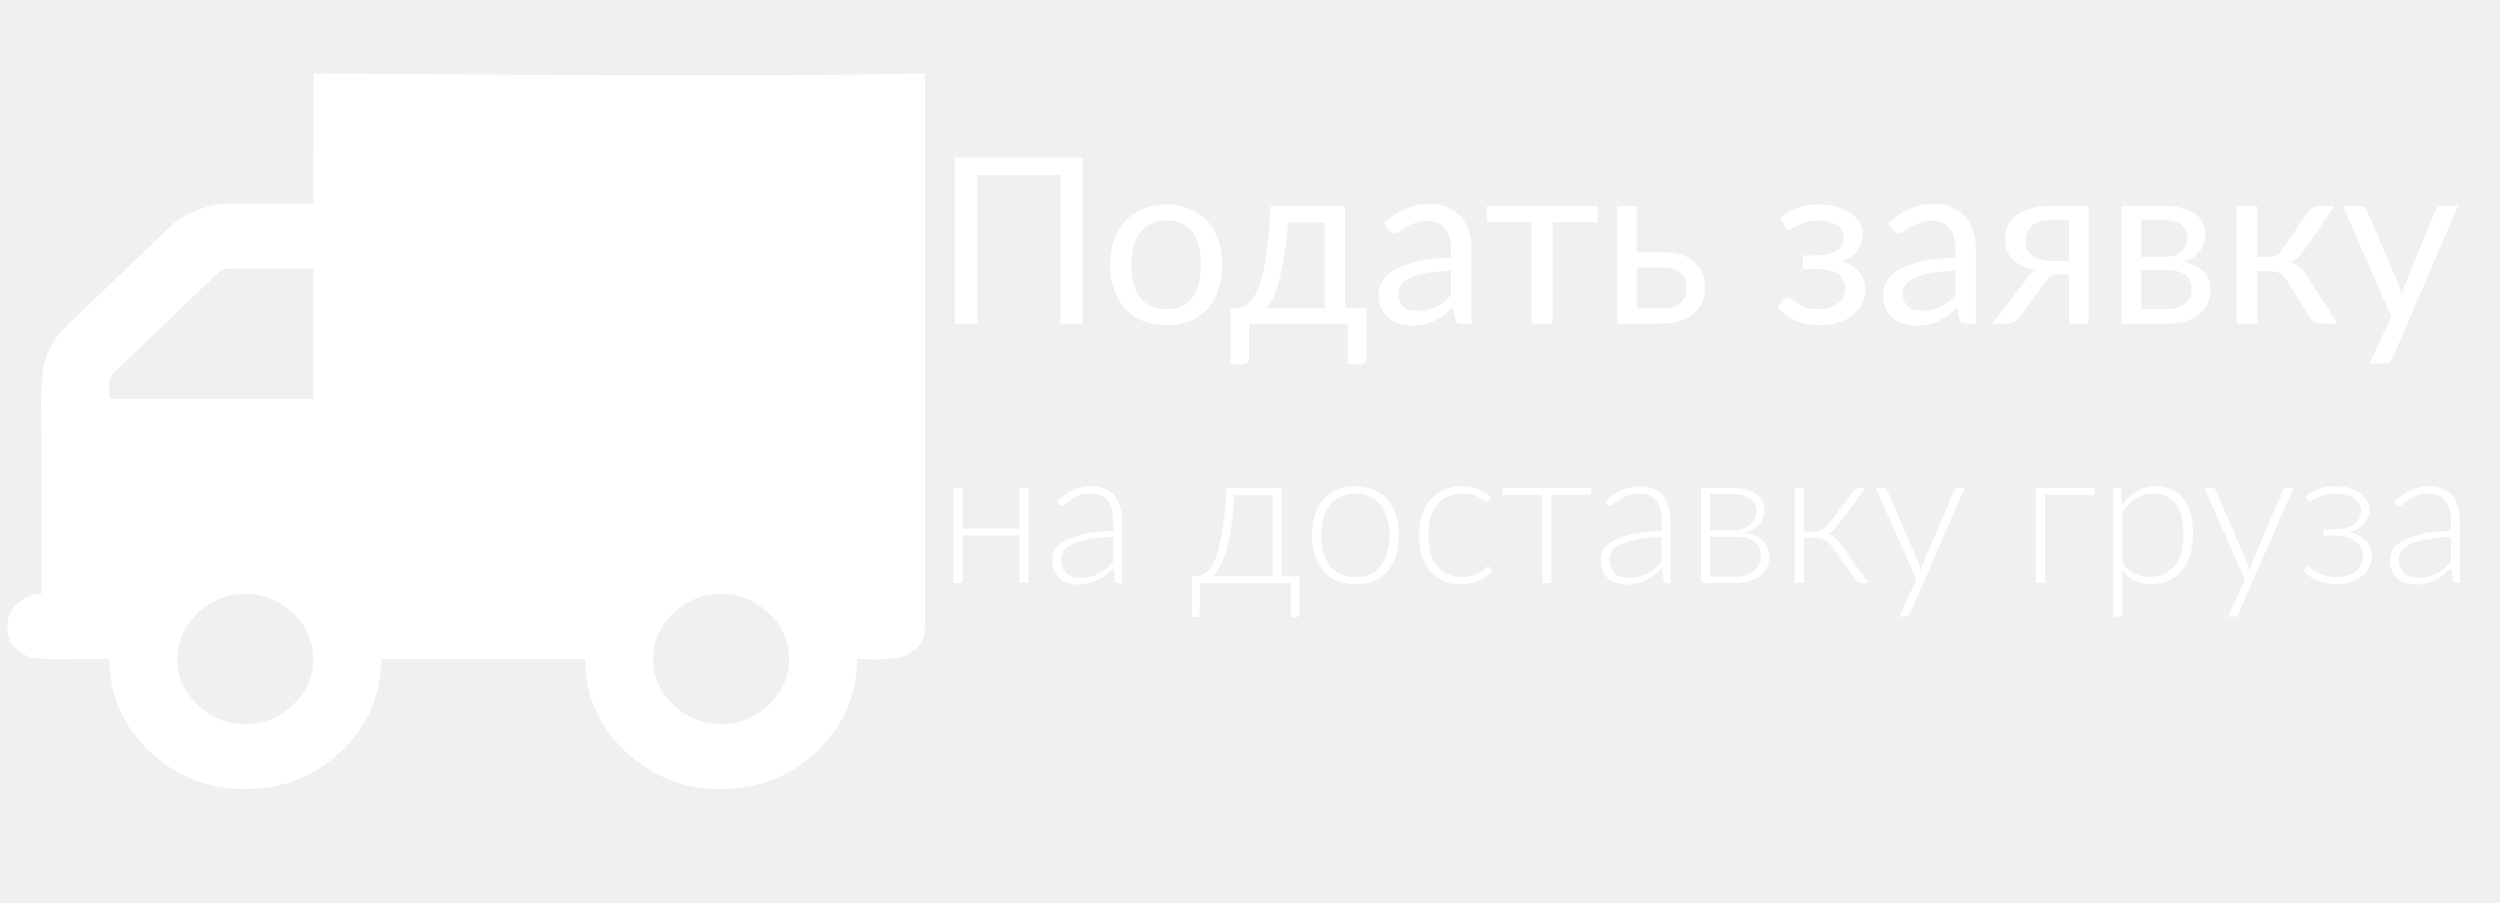
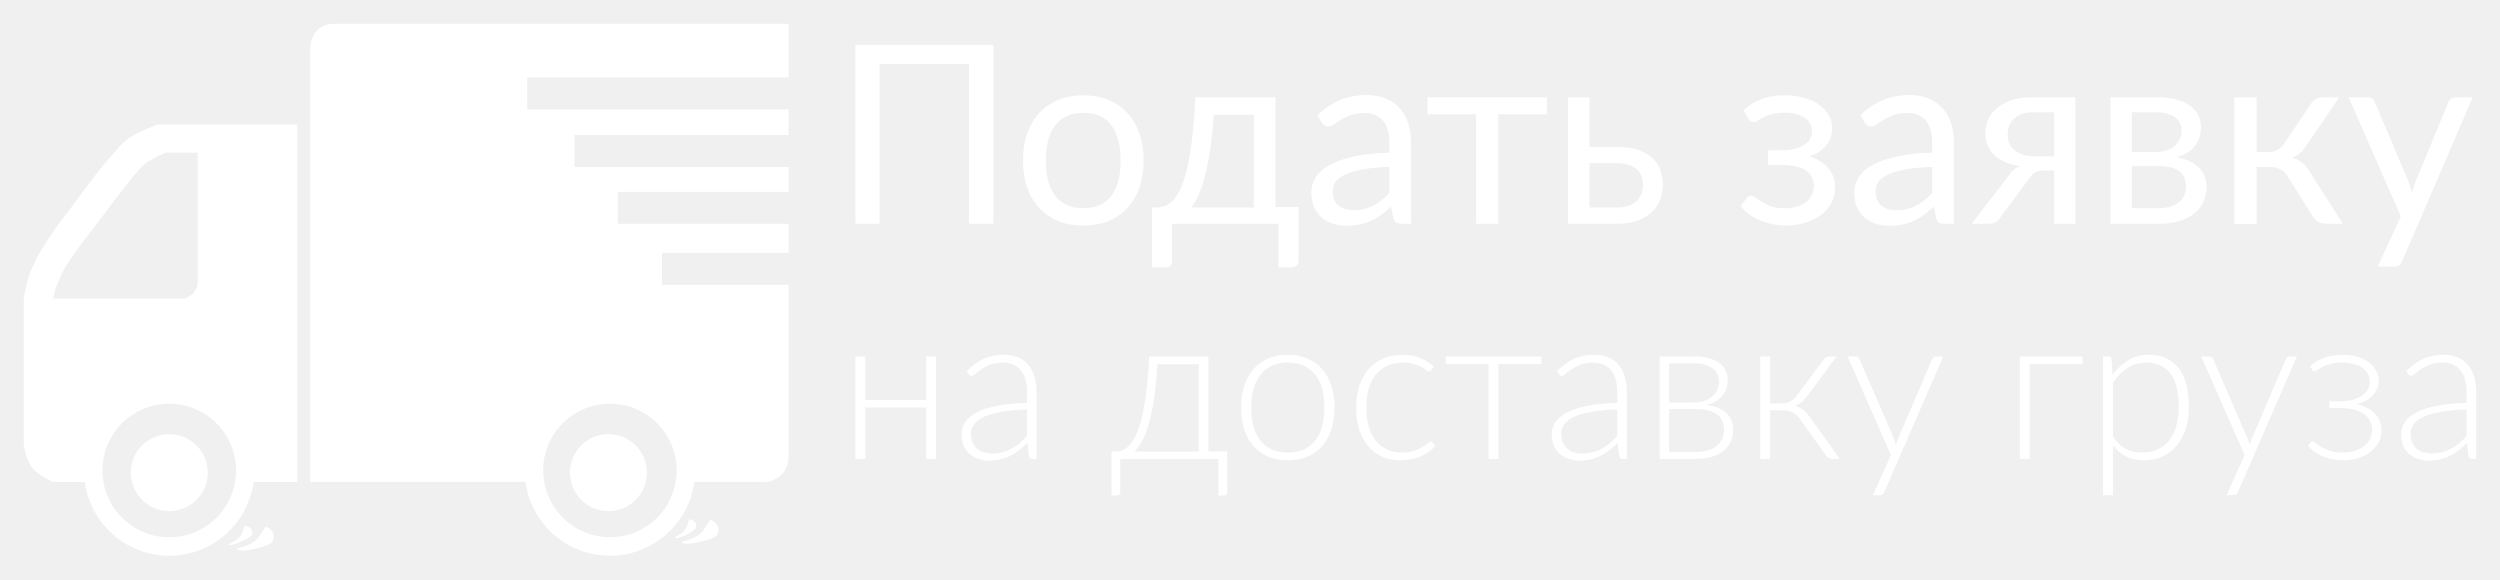
- <svg xmlns="http://www.w3.org/2000/svg" height="35.114" viewBox="0 0 97.32 35.114" width="97.32" version="1.1" id="svg4">
+ <svg xmlns="http://www.w3.org/2000/svg" height="24.345" viewBox="0 0 105.011 24.345" width="105.011" version="1.1" id="svg4">
  <defs id="defs8" />
-   <path d="m 12.195,25.652 c 0,-0.686 -0.262,-1.279 -0.786,-1.78 -0.524,-0.501 -1.144,-0.752 -1.86,-0.752 -0.717,0 -1.337,0.251 -1.86,0.752 -0.524,0.501 -0.786,1.095 -0.786,1.78 0,0.686 0.262,1.279 0.786,1.78 0.524,0.501 1.144,0.752 1.86,0.752 0.717,0 1.337,-0.251 1.86,-0.752 0.524,-0.501 0.786,-1.095 0.786,-1.78 z M 4.257,15.523 H 12.195 V 10.459 H 8.929 c -0.179,0 -0.331,0.059 -0.455,0.178 l -4.031,3.858 c -0.124,0.119 -0.186,0.264 -0.186,0.435 z M 30.716,25.652 c 0,-0.686 -0.262,-1.279 -0.786,-1.78 -0.524,-0.501 -1.144,-0.752 -1.86,-0.752 -0.717,0 -1.337,0.251 -1.86,0.752 -0.524,0.501 -0.786,1.095 -0.786,1.78 0,0.686 0.262,1.279 0.786,1.78 0.524,0.501 1.144,0.752 1.86,0.752 0.717,0 1.337,-0.251 1.86,-0.752 0.524,-0.501 0.786,-1.095 0.786,-1.78 z M 36.008,4.129 V 24.386 c 0,0.198 -0.028,0.373 -0.083,0.524 -0.055,0.152 -0.148,0.274 -0.279,0.366 -0.131,0.092 -0.245,0.168 -0.341,0.228 -0.096,0.059 -0.258,0.099 -0.486,0.119 -0.227,0.02 -0.382,0.033 -0.465,0.04 -0.083,0.007 -0.258,0.007 -0.527,0 -0.269,-0.007 -0.424,-0.01 -0.465,-0.01 0,1.398 -0.517,2.592 -1.55,3.581 -1.034,0.989 -2.281,1.484 -3.742,1.484 -1.461,0 -2.708,-0.495 -3.742,-1.484 -1.034,-0.989 -1.55,-2.183 -1.55,-3.581 h -7.938 c 0,1.398 -0.517,2.592 -1.55,3.581 -1.034,0.989 -2.281,1.484 -3.742,1.484 -1.461,0 -2.708,-0.495 -3.742,-1.484 C 4.774,28.244 4.257,27.05 4.257,25.652 H 2.934 c -0.041,0 -0.196,0.003 -0.465,0.01 -0.269,0.007 -0.444,0.007 -0.527,0 -0.083,-0.007 -0.238,-0.02 -0.465,-0.04 C 1.249,25.603 1.087,25.563 0.991,25.504 0.895,25.445 0.781,25.369 0.65,25.276 0.519,25.184 0.426,25.062 0.371,24.91 c -0.055,-0.152 -0.083,-0.326 -0.083,-0.524 0,-0.343 0.131,-0.64 0.393,-0.89 0.262,-0.251 0.572,-0.376 0.93,-0.376 v -6.331 c 0,-0.106 -0.003,-0.336 -0.01,-0.692 -0.007,-0.356 -0.007,-0.607 0,-0.752 0.007,-0.145 0.024,-0.373 0.052,-0.683 0.028,-0.31 0.072,-0.554 0.134,-0.732 0.062,-0.178 0.158,-0.379 0.289,-0.603 0.131,-0.224 0.286,-0.422 0.465,-0.593 L 6.634,8.817 c 0.262,-0.251 0.61,-0.462 1.044,-0.633 0.434,-0.171 0.837,-0.257 1.209,-0.257 h 3.307 l 0.012,-5.069 c 0,0 18.096,0.16 23.802,0 z" id="path2" style="fill:#ffffff;stroke:none;stroke-width:0.02" />
-   <text xml:space="preserve" style="font-style:normal;font-variant:normal;font-weight:normal;font-stretch:normal;font-size:0.849px;line-height:1.25;font-family:'Century Gothic';-inkscape-font-specification:'Century Gothic, Normal';font-variant-ligatures:normal;font-variant-caps:normal;font-variant-numeric:normal;text-align:start;letter-spacing:0px;word-spacing:0px;writing-mode:lr-tb;text-anchor:start;fill:#ffffff;fill-opacity:1;stroke:none;stroke-width:0.029;" x="-17.52" y="32.25" id="text819">
-     <tspan id="tspan817" x="-17.52" y="33.02" style="line-height:63.85;fill:#ffffff;stroke-width:0.029;" />
+   <text xml:space="preserve" style="font-style:normal;font-variant:normal;font-weight:normal;font-stretch:normal;font-size:0.161px;line-height:1.25;font-family:'Century Gothic';-inkscape-font-specification:'Century Gothic, Normal';font-variant-ligatures:normal;font-variant-caps:normal;font-variant-numeric:normal;text-align:start;letter-spacing:0px;word-spacing:0px;writing-mode:lr-tb;text-anchor:start;fill:#ffffff;fill-opacity:1;stroke:none;stroke-width:0.005" x="16.13" y="-5.376" id="text819">
+     <tspan id="tspan817" x="16.13" y="-5.234" style="line-height:63.85;fill:#ffffff;stroke-width:0.005" />
  </text>
-   <text xml:space="preserve" style="font-style:normal;font-variant:normal;font-weight:normal;font-stretch:normal;font-size:29.333px;line-height:1.25;font-family:Lato;-inkscape-font-specification:Lato;font-variant-ligatures:normal;font-variant-caps:normal;font-variant-numeric:normal;text-align:start;letter-spacing:0px;word-spacing:0px;writing-mode:lr-tb;text-anchor:start;fill:#ffffff;fill-opacity:1;stroke:none;" x="33.458" y="20.4" id="text818">
-     <tspan id="tspan816" x="33.458" y="47.68" />
+   <text xml:space="preserve" style="font-style:normal;font-variant:normal;font-weight:normal;font-stretch:normal;font-size:5.568px;line-height:1.25;font-family:Lato;-inkscape-font-specification:Lato;font-variant-ligatures:normal;font-variant-caps:normal;font-variant-numeric:normal;text-align:start;letter-spacing:0px;word-spacing:0px;writing-mode:lr-tb;text-anchor:start;fill:#ffffff;fill-opacity:1;stroke:none;stroke-width:0.19" x="25.807" y="-7.626" id="text818">
+     <tspan id="tspan816" x="25.807" y="-2.447" style="fill:#ffffff;stroke-width:0.19" />
  </text>
-   <text xml:space="preserve" style="font-style:normal;font-variant:normal;font-weight:normal;font-stretch:normal;font-size:7.455px;line-height:1.25;font-family:Lato;-inkscape-font-specification:Lato;font-variant-ligatures:normal;font-variant-caps:normal;font-variant-numeric:normal;text-align:start;letter-spacing:0px;word-spacing:0px;writing-mode:lr-tb;text-anchor:start;fill:#ffffff;fill-opacity:1;stroke:none;stroke-width:0.254;" x="36.506" y="22.696" id="text960-67">
-     <tspan x="36.506" y="22.696" style="font-style:normal;font-variant:normal;font-weight:300;font-stretch:normal;font-family:Lato;-inkscape-font-specification:'Lato Light';fill:#ffffff;stroke-width:0.254;" id="tspan996">на доставку груза</tspan>
+   <text xml:space="preserve" style="font-style:normal;font-weight:normal;font-size:40px;line-height:1.25;font-family:sans-serif;letter-spacing:0px;word-spacing:0px;fill:#ffffff;fill-opacity:1;stroke:none" x="-424.454" y="200.583" id="text128">
+     <tspan id="tspan126" x="-424.454" y="235.973" style="font-style:normal;font-variant:normal;font-weight:300;font-stretch:normal;font-size:32px;font-family:lato;-inkscape-font-specification:'lato Light';fill:#ffffff" />
  </text>
-   <text xml:space="preserve" style="font-style:normal;font-variant:normal;font-weight:normal;font-stretch:normal;font-size:9.031px;line-height:1.25;font-family:Lato;-inkscape-font-specification:Lato;font-variant-ligatures:normal;font-variant-caps:normal;font-variant-numeric:normal;text-align:start;letter-spacing:0px;word-spacing:0px;writing-mode:lr-tb;text-anchor:start;fill:#ffffff;fill-opacity:1;stroke:none;stroke-width:0.308;" x="36.339" y="12.596" id="text960-67-7">
-     <tspan x="36.339" y="12.596" style="font-style:normal;font-variant:normal;font-weight:normal;font-stretch:normal;font-family:Lato;-inkscape-font-specification:Lato;fill:#ffffff;stroke-width:0.308;" id="tspan996-0">Подать заявку</tspan>
-   </text>
+   <g aria-label="ОФОРМИТЬ" style="font-style:normal;font-weight:normal;font-size:43.408px;line-height:1.25;font-family:sans-serif;letter-spacing:0px;word-spacing:0px;fill:#ffffff;fill-opacity:1;stroke:none;stroke-width:1.085" id="text106" transform="matrix(0.06125878,0,0,0.06125878,52.74108,-1.147701)">
+     <g aria-label="Подать заявку" style="font-style:normal;font-weight:normal;font-size:171.229px;line-height:1.25;font-family:sans-serif;letter-spacing:0px;word-spacing:0px;fill:#ffffff;fill-opacity:1;stroke:none;stroke-width:4.645" id="text49">
+       <path d="M -179.816,172.18 H -196.511 V 62.593 h -61.3 V 172.18 H -274.42 V 49.494 h 94.604 z" style="font-style:normal;font-variant:normal;font-weight:normal;font-stretch:normal;font-family:Lato;-inkscape-font-specification:Lato;fill:#ffffff;stroke-width:4.645" id="path4762" />
+       <path d="m -118.053,84.082 q 9.503,0 17.123,3.168 7.62,3.168 13.013,8.99 5.394,5.822 8.219,14.126 2.911,8.219 2.911,18.407 0,10.274 -2.911,18.493 -2.825,8.219 -8.219,14.041 -5.394,5.822 -13.013,8.99 -7.62,3.082 -17.123,3.082 -9.589,0 -17.294,-3.082 -7.62,-3.168 -13.013,-8.99 -5.394,-5.822 -8.305,-14.041 -2.825,-8.219 -2.825,-18.493 0,-10.188 2.825,-18.407 2.911,-8.305 8.305,-14.126 5.394,-5.822 13.013,-8.99 7.705,-3.168 17.294,-3.168 z m 0,77.396 q 12.842,0 19.178,-8.561 6.335,-8.647 6.335,-24.058 0,-15.496 -6.335,-24.143 -6.335,-8.647 -19.178,-8.647 -6.507,0 -11.387,2.226 -4.794,2.226 -8.048,6.421 -3.168,4.195 -4.794,10.359 -1.541,6.079 -1.541,13.784 0,15.411 6.335,24.058 6.421,8.561 19.435,8.561 z" style="font-style:normal;font-variant:normal;font-weight:normal;font-stretch:normal;font-family:Lato;-inkscape-font-specification:Lato;fill:#ffffff;stroke-width:4.645" id="path4764" />
+       <path d="M -1.21,161.05 V 97.438 H -28.693 q -0.856,13.356 -2.397,23.63 -1.541,10.274 -3.596,18.065 -1.969,7.705 -4.452,13.099 -2.397,5.394 -5.051,8.818 z M 29.44,160.622 v 36.729 q 0,2.226 -1.284,3.425 -1.199,1.284 -3.168,1.284 H 15.656 v -29.88 h -72.944 v 25.513 q 0,1.627 -1.027,2.997 -0.942,1.37 -3.168,1.37 h -9.589 v -41.009 h 2.825 q 2.997,0 5.907,-1.027 2.997,-1.027 5.736,-3.853 2.74,-2.911 5.137,-8.133 2.483,-5.222 4.452,-13.613 1.969,-8.39 3.425,-20.376 1.455,-12.072 2.312,-28.595 H 13.601 V 160.622 Z" style="font-style:normal;font-variant:normal;font-weight:normal;font-stretch:normal;font-family:Lato;-inkscape-font-specification:Lato;fill:#ffffff;stroke-width:4.645" id="path4766" />
+       <path d="m 91.714,133.139 q -10.531,0.342 -17.979,1.712 -7.363,1.284 -12.072,3.425 -4.623,2.14 -6.764,5.051 -2.055,2.911 -2.055,6.507 0,3.425 1.113,5.907 1.113,2.483 2.997,4.109 1.969,1.541 4.538,2.312 2.654,0.685 5.651,0.685 4.024,0 7.363,-0.771 3.339,-0.856 6.25,-2.397 2.997,-1.541 5.651,-3.681 2.74,-2.14 5.308,-4.88 z m -49.228,-35.444 q 7.192,-6.935 15.496,-10.359 8.305,-3.425 18.407,-3.425 7.277,0 12.928,2.397 5.651,2.397 9.503,6.678 3.853,4.281 5.822,10.359 1.969,6.079 1.969,13.356 v 55.478 h -6.764 q -2.226,0 -3.425,-0.685 -1.199,-0.771 -1.884,-2.911 l -1.712,-8.219 q -3.425,3.168 -6.678,5.651 -3.253,2.397 -6.849,4.109 -3.596,1.627 -7.705,2.483 -4.024,0.942 -8.99,0.942 -5.051,0 -9.503,-1.37 -4.452,-1.455 -7.791,-4.281 -3.253,-2.825 -5.222,-7.106 -1.884,-4.366 -1.884,-10.274 0,-5.137 2.825,-9.846 2.825,-4.794 9.161,-8.476 6.335,-3.681 16.524,-5.993 10.188,-2.397 24.999,-2.74 v -6.764 q 0,-10.103 -4.366,-15.239 -4.366,-5.222 -12.757,-5.222 -5.651,0 -9.503,1.455 -3.767,1.37 -6.592,3.168 -2.74,1.712 -4.794,3.168 -1.969,1.37 -3.938,1.37 -1.541,0 -2.654,-0.771 -1.113,-0.856 -1.884,-2.055 z" style="font-style:normal;font-variant:normal;font-weight:normal;font-stretch:normal;font-family:Lato;-inkscape-font-specification:Lato;fill:#ffffff;stroke-width:4.645" id="path4768" />
+       <path d="m 199.738,97.096 h -33.304 v 75.084 h -15.239 V 97.096 H 117.89 V 85.452 h 81.848 z" style="font-style:normal;font-variant:normal;font-weight:normal;font-stretch:normal;font-family:Lato;-inkscape-font-specification:Lato;fill:#ffffff;stroke-width:4.645" id="path4770" />
+       <path d="m 247.572,161.05 q 4.623,0 7.962,-1.113 3.425,-1.199 5.651,-3.253 2.226,-2.14 3.339,-4.966 1.113,-2.825 1.113,-6.164 0,-3.082 -0.942,-5.736 -0.942,-2.74 -3.168,-4.794 -2.14,-2.055 -5.651,-3.253 -3.51,-1.199 -8.561,-1.199 h -18.407 v 30.479 z m -0.257,-41.609 q 8.99,0 15.068,2.14 6.164,2.14 9.846,5.736 3.767,3.596 5.394,8.305 1.627,4.709 1.627,9.76 0,5.822 -2.055,10.787 -2.055,4.88 -6.079,8.476 -4.024,3.51 -9.931,5.565 -5.907,1.969 -13.613,1.969 H 214.268 V 85.452 h 14.64 v 33.989 z" style="font-style:normal;font-variant:normal;font-weight:normal;font-stretch:normal;font-family:Lato;-inkscape-font-specification:Lato;fill:#ffffff;stroke-width:4.645" id="path4772" />
+       <path d="m 334.535,94.356 q 4.88,-4.623 11.815,-7.448 7.02,-2.825 16.866,-2.825 7.877,0 13.87,1.969 5.993,1.884 10.017,5.051 4.109,3.168 6.164,7.277 2.14,4.024 2.14,8.39 0,2.568 -0.856,5.394 -0.771,2.825 -2.654,5.394 -1.884,2.568 -4.88,4.794 -2.997,2.226 -7.448,3.596 8.305,2.483 13.013,7.962 4.794,5.479 4.794,13.441 0,5.993 -2.74,10.873 -2.74,4.794 -7.363,8.219 -4.623,3.339 -10.787,5.137 -6.079,1.798 -12.757,1.798 -4.195,0 -8.561,-0.771 -4.281,-0.771 -8.39,-2.397 -4.109,-1.712 -7.791,-4.195 -3.596,-2.483 -6.421,-5.993 l 4.281,-5.565 q 1.027,-1.455 2.911,-1.455 1.541,0 3.253,1.37 1.798,1.284 4.366,2.911 2.568,1.627 6.25,2.997 3.767,1.284 9.161,1.284 4.709,0 8.39,-1.113 3.767,-1.199 6.335,-3.253 2.568,-2.055 3.938,-4.88 1.37,-2.825 1.37,-6.164 0,-6.421 -5.394,-10.359 -5.308,-3.938 -16.181,-3.938 h -9.846 v -10.103 h 9.846 q 4.709,0 8.476,-0.942 3.767,-1.027 6.421,-2.74 2.654,-1.712 4.024,-4.109 1.37,-2.483 1.37,-5.308 0,-2.568 -1.199,-4.88 -1.113,-2.312 -3.51,-4.024 -2.312,-1.712 -5.822,-2.74 -3.51,-1.027 -8.219,-1.027 -5.137,0 -8.733,1.027 -3.51,1.027 -5.993,2.226 -2.397,1.199 -3.938,2.226 -1.541,1.027 -2.654,1.027 -1.113,0 -1.884,-0.428 -0.685,-0.428 -1.541,-1.798 z" style="font-style:normal;font-variant:normal;font-weight:normal;font-stretch:normal;font-family:Lato;-inkscape-font-specification:Lato;fill:#ffffff;stroke-width:4.645" id="path4774" />
+       <path d="m 463.937,133.139 q -10.531,0.342 -17.979,1.712 -7.363,1.284 -12.072,3.425 -4.623,2.14 -6.764,5.051 -2.055,2.911 -2.055,6.507 0,3.425 1.113,5.907 1.113,2.483 2.997,4.109 1.969,1.541 4.538,2.312 2.654,0.685 5.651,0.685 4.024,0 7.363,-0.771 3.339,-0.856 6.25,-2.397 2.997,-1.541 5.651,-3.681 2.74,-2.14 5.308,-4.88 z m -49.228,-35.444 q 7.192,-6.935 15.496,-10.359 8.305,-3.425 18.407,-3.425 7.277,0 12.928,2.397 5.651,2.397 9.503,6.678 3.853,4.281 5.822,10.359 1.969,6.079 1.969,13.356 v 55.478 h -6.764 q -2.226,0 -3.425,-0.685 -1.199,-0.771 -1.884,-2.911 l -1.712,-8.219 q -3.425,3.168 -6.678,5.651 -3.253,2.397 -6.849,4.109 -3.596,1.627 -7.705,2.483 -4.024,0.942 -8.99,0.942 -5.051,0 -9.503,-1.37 -4.452,-1.455 -7.791,-4.281 -3.253,-2.825 -5.222,-7.106 -1.884,-4.366 -1.884,-10.274 0,-5.137 2.825,-9.846 2.825,-4.794 9.161,-8.476 6.335,-3.681 16.524,-5.993 10.188,-2.397 24.999,-2.74 v -6.764 q 0,-10.103 -4.366,-15.239 -4.366,-5.222 -12.757,-5.222 -5.651,0 -9.503,1.455 -3.767,1.37 -6.592,3.168 -2.74,1.712 -4.794,3.168 -1.969,1.37 -3.938,1.37 -1.541,0 -2.654,-0.771 -1.113,-0.856 -1.884,-2.055 z" style="font-style:normal;font-variant:normal;font-weight:normal;font-stretch:normal;font-family:Lato;-inkscape-font-specification:Lato;fill:#ffffff;stroke-width:4.645" id="path4776" />
+       <path d="M 547.512,125.948 V 95.726 h -14.554 q -4.88,0 -8.219,1.455 -3.339,1.37 -5.394,3.596 -1.969,2.14 -2.825,4.88 -0.856,2.654 -0.856,5.308 0,7.02 5.137,11.044 5.137,3.938 14.041,3.938 z m 14.554,-40.496 v 86.728 h -14.554 v -36.557 h -6.678 q -2.397,0 -4.024,0.428 -1.541,0.342 -2.74,1.027 -1.113,0.685 -1.969,1.798 -0.856,1.027 -1.798,2.397 l -19.006,25.599 q -1.455,2.74 -3.596,4.024 -2.055,1.284 -6.079,1.284 H 491.007 l 25.171,-32.705 q 3.082,-5.137 8.133,-6.849 -6.592,-0.856 -11.13,-3.082 -4.538,-2.226 -7.448,-5.222 -2.825,-3.082 -4.109,-6.764 -1.284,-3.681 -1.284,-7.448 0,-4.452 1.712,-8.904 1.798,-4.452 5.651,-7.877 3.853,-3.51 9.931,-5.651 6.164,-2.226 14.897,-2.226 z" style="font-style:normal;font-variant:normal;font-weight:normal;font-stretch:normal;font-family:Lato;-inkscape-font-specification:Lato;fill:#ffffff;stroke-width:4.645" id="path4778" />
+       <path d="m 619.461,161.478 q 8.561,0 13.527,-3.938 4.966,-4.024 4.966,-10.959 0,-3.082 -0.942,-5.565 -0.942,-2.568 -3.082,-4.452 -2.14,-1.884 -5.736,-2.911 -3.51,-1.027 -8.647,-1.027 h -18.75 v 28.852 z M 600.797,95.726 v 27.225 h 16.695 q 3.767,0 6.935,-1.027 3.253,-1.113 5.565,-2.997 2.312,-1.969 3.596,-4.623 1.284,-2.74 1.284,-5.993 0,-2.397 -0.856,-4.623 -0.856,-2.312 -2.911,-4.024 -2.055,-1.798 -5.394,-2.825 -3.339,-1.113 -8.219,-1.113 z m 17.123,-10.274 q 8.048,0 13.784,1.627 5.736,1.627 9.418,4.452 3.681,2.74 5.394,6.507 1.712,3.767 1.712,8.048 0,2.825 -0.771,5.907 -0.771,3.082 -2.74,5.907 -1.884,2.825 -5.223,5.137 -3.253,2.226 -8.219,3.51 9.931,1.712 15.325,6.935 5.394,5.137 5.394,13.613 0,6.335 -2.568,11.044 -2.483,4.623 -6.935,7.791 -4.366,3.168 -10.274,4.709 -5.907,1.541 -12.671,1.541 h -33.39 V 85.452 Z" style="font-style:normal;font-variant:normal;font-weight:normal;font-stretch:normal;font-family:Lato;-inkscape-font-specification:Lato;fill:#ffffff;stroke-width:4.645" id="path4780" />
+       <path d="m 723.755,89.733 q 1.199,-1.884 3.168,-3.082 1.969,-1.199 4.195,-1.199 h 11.9 l -22.517,33.047 q -2.055,3.168 -4.281,5.222 -2.226,1.969 -5.479,3.082 4.109,1.113 6.935,3.51 2.825,2.312 5.051,5.993 l 22.773,35.873 H 734.885 q -4.109,0 -6.335,-1.37 -2.226,-1.37 -3.853,-3.938 l -16.866,-26.969 q -4.024,-6.678 -12.072,-6.678 h -9.332 v 39.04 H 671.103 V 85.452 h 15.325 v 37.499 h 8.219 q 6.849,0 10.702,-5.822 z" style="font-style:normal;font-variant:normal;font-weight:normal;font-stretch:normal;font-family:Lato;-inkscape-font-specification:Lato;fill:#ffffff;stroke-width:4.645" id="path4782" />
+       <path d="M 834.554,85.452 786.182,197.778 q -0.771,1.712 -1.969,2.74 -1.113,1.027 -3.51,1.027 h -11.301 l 15.839,-34.417 -35.787,-81.676 h 13.185 q 1.969,0 3.082,1.027 1.199,0.942 1.627,2.14 l 23.202,54.622 q 1.37,3.596 2.312,7.534 1.199,-4.024 2.568,-7.62 L 817.945,88.62 q 0.514,-1.37 1.712,-2.226 1.284,-0.942 2.825,-0.942 z" style="font-style:normal;font-variant:normal;font-weight:normal;font-stretch:normal;font-family:Lato;-inkscape-font-specification:Lato;fill:#ffffff;stroke-width:4.645" id="path4784" />
+     </g>
+   </g>
+   <g aria-label="ОФОРМИТЬ" style="font-style:normal;font-weight:normal;font-size:43.408px;line-height:1.25;font-family:sans-serif;letter-spacing:0px;word-spacing:0px;fill:#ffffff;fill-opacity:1;stroke:none;stroke-width:1.085" id="text106-9" transform="matrix(0.05053417,0,0,0.05053417,49.88023,10.57671)">
+     <g aria-label="на доставку груза" style="font-style:normal;font-weight:normal;font-size:171.229px;line-height:1.25;font-family:sans-serif;letter-spacing:0px;word-spacing:0px;fill:#ffffff;fill-opacity:1;stroke:none;stroke-width:4.645" id="text49-3">
+       <path d="m -209.01,86.993 v 85.187 h -8.219 v -42.722 h -50.598 v 42.722 h -8.219 V 86.993 h 8.219 v 36.215 h 50.598 V 86.993 Z" style="font-style:normal;font-variant:normal;font-weight:300;font-stretch:normal;font-family:Lato;-inkscape-font-specification:'Lato Light';fill:#ffffff;stroke-width:4.645" id="path4731" />
+       <path d="m -133.381,130.999 q -12.157,0.428 -20.976,1.969 -8.733,1.455 -14.469,4.024 -5.651,2.568 -8.39,6.164 -2.74,3.51 -2.74,8.048 0,4.281 1.37,7.448 1.455,3.082 3.767,5.137 2.397,1.969 5.479,2.911 3.082,0.942 6.421,0.942 4.966,0 9.075,-1.027 4.195,-1.113 7.705,-2.997 3.596,-1.969 6.678,-4.623 3.082,-2.654 6.079,-5.736 z m -50.085,-31.934 q 6.678,-6.678 14.041,-10.103 7.363,-3.425 16.695,-3.425 6.849,0 11.986,2.226 5.137,2.14 8.476,6.25 3.425,4.024 5.137,9.846 1.712,5.736 1.712,12.842 v 55.478 h -3.253 q -2.568,0 -3.168,-2.397 l -1.199,-10.959 q -3.51,3.425 -7.02,6.164 -3.425,2.74 -7.192,4.623 -3.767,1.884 -8.133,2.911 -4.366,1.027 -9.589,1.027 -4.366,0 -8.476,-1.284 -4.109,-1.284 -7.363,-3.938 -3.168,-2.654 -5.137,-6.764 -1.884,-4.195 -1.884,-10.017 0,-5.394 3.082,-10.017 3.082,-4.623 9.674,-8.048 6.592,-3.425 16.866,-5.479 10.359,-2.055 24.828,-2.397 v -8.904 q 0,-11.815 -5.137,-18.15 -5.051,-6.421 -15.068,-6.421 -6.164,0 -10.531,1.712 -4.281,1.712 -7.277,3.767 -2.997,2.055 -4.88,3.767 -1.884,1.712 -3.168,1.712 -0.942,0 -1.541,-0.428 -0.599,-0.428 -1.027,-1.113 z" style="font-style:normal;font-variant:normal;font-weight:300;font-stretch:normal;font-family:Lato;-inkscape-font-specification:'Lato Light';fill:#ffffff;stroke-width:4.645" id="path4733" />
+       <path d="M 9.401,166.101 V 93.5 H -25.017 q -0.942,17.037 -2.911,29.451 -1.884,12.414 -4.538,21.061 -2.568,8.647 -5.651,13.955 -2.997,5.308 -6.079,8.133 z m 23.544,-0.171 v 33.903 q 0,2.74 -2.568,2.74 h -4.709 v -30.393 h -81.591 v 27.996 q 0,0.942 -0.599,1.627 -0.514,0.771 -1.627,0.771 h -5.051 v -36.472 h 3.339 q 3.082,0 6.079,-1.284 3.082,-1.284 5.907,-4.538 2.911,-3.339 5.479,-8.99 2.568,-5.736 4.623,-14.469 2.055,-8.818 3.596,-21.061 1.541,-12.243 2.312,-28.767 h 49.228 v 78.937 z" style="font-style:normal;font-variant:normal;font-weight:300;font-stretch:normal;font-family:Lato;-inkscape-font-specification:'Lato Light';fill:#ffffff;stroke-width:4.645" id="path4735" />
+       <path d="m 83.422,85.623 q 9.161,0 16.352,3.168 7.277,3.082 12.243,8.818 4.966,5.736 7.534,13.87 2.654,8.048 2.654,18.065 0,10.017 -2.654,18.065 -2.568,8.048 -7.534,13.784 -4.966,5.736 -12.243,8.818 -7.192,3.082 -16.352,3.082 -9.161,0 -16.438,-3.082 -7.192,-3.082 -12.243,-8.818 -4.966,-5.736 -7.62,-13.784 -2.568,-8.048 -2.568,-18.065 0,-10.017 2.568,-18.065 2.654,-8.133 7.62,-13.87 5.051,-5.736 12.243,-8.818 7.277,-3.168 16.438,-3.168 z m 0,81.248 q 7.62,0 13.27,-2.568 5.736,-2.654 9.503,-7.534 3.853,-4.88 5.736,-11.729 1.884,-6.935 1.884,-15.496 0,-8.476 -1.884,-15.411 -1.884,-6.935 -5.736,-11.815 -3.767,-4.966 -9.503,-7.62 -5.651,-2.654 -13.27,-2.654 -7.62,0 -13.356,2.654 -5.651,2.654 -9.503,7.62 -3.767,4.88 -5.736,11.815 -1.884,6.935 -1.884,15.411 0,8.561 1.884,15.496 1.969,6.849 5.736,11.729 3.853,4.88 9.503,7.534 5.736,2.568 13.356,2.568 z" style="font-style:normal;font-variant:normal;font-weight:300;font-stretch:normal;font-family:Lato;-inkscape-font-specification:'Lato Light';fill:#ffffff;stroke-width:4.645" id="path4737" />
+       <path d="m 202.614,98.38 q -0.428,0.428 -0.856,0.771 -0.342,0.257 -1.027,0.257 -0.856,0 -2.312,-1.113 -1.455,-1.199 -3.938,-2.568 -2.483,-1.37 -6.25,-2.483 -3.681,-1.199 -8.99,-1.199 -7.363,0 -13.099,2.654 -5.651,2.568 -9.589,7.448 -3.938,4.88 -5.993,11.815 -1.969,6.935 -1.969,15.582 0,8.99 2.055,15.924 2.14,6.935 5.993,11.729 3.853,4.709 9.332,7.192 5.479,2.483 12.157,2.483 6.164,0 10.274,-1.455 4.195,-1.455 6.849,-3.168 2.74,-1.712 4.281,-3.168 1.541,-1.455 2.568,-1.455 1.027,0 1.712,0.856 l 2.14,2.74 q -1.969,2.568 -4.966,4.794 -2.997,2.226 -6.764,3.853 -3.767,1.627 -8.219,2.483 -4.366,0.942 -9.161,0.942 -8.133,0 -14.897,-2.911 -6.678,-2.997 -11.558,-8.561 -4.794,-5.651 -7.534,-13.784 -2.654,-8.133 -2.654,-18.493 0,-9.76 2.568,-17.808 2.568,-8.048 7.534,-13.87 4.966,-5.822 12.072,-8.99 7.192,-3.253 16.438,-3.253 8.305,0 14.726,2.654 6.421,2.654 11.216,7.192 z" style="font-style:normal;font-variant:normal;font-weight:300;font-stretch:normal;font-family:Lato;-inkscape-font-specification:'Lato Light';fill:#ffffff;stroke-width:4.645" id="path4739" />
+       <path d="m 294.085,93.243 h -35.616 v 78.937 h -8.219 V 93.243 h -35.616 v -6.25 h 79.45 z" style="font-style:normal;font-variant:normal;font-weight:300;font-stretch:normal;font-family:Lato;-inkscape-font-specification:'Lato Light';fill:#ffffff;stroke-width:4.645" id="path4741" />
+       <path d="m 357.231,130.999 q -12.157,0.428 -20.976,1.969 -8.733,1.455 -14.469,4.024 -5.651,2.568 -8.39,6.164 -2.74,3.51 -2.74,8.048 0,4.281 1.37,7.448 1.455,3.082 3.767,5.137 2.397,1.969 5.479,2.911 3.082,0.942 6.421,0.942 4.966,0 9.075,-1.027 4.195,-1.113 7.705,-2.997 3.596,-1.969 6.678,-4.623 3.082,-2.654 6.079,-5.736 z M 307.147,99.065 q 6.678,-6.678 14.041,-10.103 7.363,-3.425 16.695,-3.425 6.849,0 11.986,2.226 5.137,2.14 8.476,6.25 3.425,4.024 5.137,9.846 1.712,5.736 1.712,12.842 v 55.478 h -3.253 q -2.568,0 -3.168,-2.397 l -1.199,-10.959 q -3.51,3.425 -7.02,6.164 -3.425,2.74 -7.192,4.623 -3.767,1.884 -8.133,2.911 -4.366,1.027 -9.589,1.027 -4.366,0 -8.476,-1.284 -4.109,-1.284 -7.363,-3.938 -3.168,-2.654 -5.137,-6.764 -1.884,-4.195 -1.884,-10.017 0,-5.394 3.082,-10.017 3.082,-4.623 9.674,-8.048 6.592,-3.425 16.866,-5.479 10.359,-2.055 24.828,-2.397 v -8.904 q 0,-11.815 -5.137,-18.15 -5.051,-6.421 -15.068,-6.421 -6.164,0 -10.531,1.712 -4.281,1.712 -7.277,3.767 -2.997,2.055 -4.88,3.767 -1.884,1.712 -3.168,1.712 -0.942,0 -1.541,-0.428 -0.599,-0.428 -1.027,-1.113 z" style="font-style:normal;font-variant:normal;font-weight:300;font-stretch:normal;font-family:Lato;-inkscape-font-specification:'Lato Light';fill:#ffffff;stroke-width:4.645" id="path4743" />
+       <path d="m 422.619,166.358 q 5.394,0 9.76,-1.284 4.366,-1.284 7.363,-3.681 2.997,-2.397 4.623,-5.822 1.627,-3.425 1.627,-7.62 0,-3.853 -1.284,-7.02 -1.284,-3.168 -4.109,-5.394 -2.74,-2.312 -7.192,-3.51 -4.366,-1.284 -10.531,-1.284 h -22.517 v 35.616 z m -22.26,-73.714 v 32.619 h 20.205 q 4.623,0 8.561,-1.199 3.938,-1.284 6.764,-3.596 2.825,-2.312 4.366,-5.479 1.627,-3.253 1.627,-7.192 0,-2.911 -1.113,-5.565 -1.027,-2.74 -3.596,-4.88 -2.483,-2.14 -6.592,-3.425 -4.024,-1.284 -10.017,-1.284 z m 20.462,-5.651 q 7.705,0 13.099,1.627 5.394,1.541 8.733,4.281 3.339,2.654 4.88,6.25 1.541,3.596 1.541,7.534 0,2.825 -0.856,5.993 -0.856,3.082 -2.911,5.993 -2.055,2.911 -5.565,5.222 -3.425,2.312 -8.647,3.425 11.558,1.37 17.037,6.935 5.479,5.479 5.479,13.784 0,5.736 -2.312,10.274 -2.226,4.452 -6.335,7.534 -4.024,3.082 -9.76,4.709 -5.651,1.627 -12.5,1.627 H 392.483 V 86.993 Z" style="font-style:normal;font-variant:normal;font-weight:300;font-stretch:normal;font-family:Lato;-inkscape-font-specification:'Lato Light';fill:#ffffff;stroke-width:4.645" id="path4745" />
+       <path d="m 529.001,89.39 q 0.685,-1.027 1.798,-1.712 1.199,-0.685 2.483,-0.685 h 6.25 l -24.999,33.561 q -1.969,2.74 -4.366,4.709 -2.312,1.884 -5.651,2.911 4.024,0.856 6.935,2.997 2.911,2.055 5.308,5.565 l 25.428,35.444 h -5.736 q -2.226,0 -3.51,-0.685 -1.284,-0.771 -2.226,-2.226 l -21.575,-30.222 q -2.483,-3.596 -5.993,-5.394 -3.425,-1.884 -7.791,-1.884 h -11.044 v 40.496 h -8.219 V 86.993 h 8.219 v 39.126 h 9.846 q 3.596,0 6.764,-1.712 3.253,-1.712 5.394,-4.709 z" style="font-style:normal;font-variant:normal;font-weight:300;font-stretch:normal;font-family:Lato;-inkscape-font-specification:'Lato Light';fill:#ffffff;stroke-width:4.645" id="path4747" />
+       <path d="M 628.199,86.993 579.227,199.576 q -0.514,1.199 -1.37,1.969 -0.771,0.771 -2.312,0.771 h -5.822 l 14.983,-33.304 -36.044,-82.019 h 6.764 q 1.284,0 2.055,0.685 0.771,0.599 1.027,1.37 l 28.681,66.266 q 0.514,1.284 0.856,2.654 0.428,1.284 0.771,2.654 0.428,-1.37 0.856,-2.654 0.514,-1.37 1.027,-2.654 l 28.338,-66.266 q 0.428,-0.942 1.199,-1.455 0.771,-0.599 1.712,-0.599 z" style="font-style:normal;font-variant:normal;font-weight:300;font-stretch:normal;font-family:Lato;-inkscape-font-specification:'Lato Light';fill:#ffffff;stroke-width:4.645" id="path4749" />
+       <path d="m 744.025,93.243 h -44.006 v 78.937 h -8.219 V 86.993 h 52.225 z" style="font-style:normal;font-variant:normal;font-weight:300;font-stretch:normal;font-family:Lato;-inkscape-font-specification:'Lato Light';fill:#ffffff;stroke-width:4.645" id="path4751" />
+       <path d="m 769.246,153.601 q 2.483,3.681 5.137,6.25 2.74,2.483 5.736,4.109 2.997,1.541 6.335,2.226 3.425,0.685 7.192,0.685 7.534,0 13.185,-2.74 5.651,-2.74 9.418,-7.705 3.853,-5.051 5.736,-11.986 1.969,-7.02 1.969,-15.411 0,-19.006 -7.02,-27.91 -7.02,-8.99 -20.119,-8.99 -8.476,0 -15.325,4.366 -6.849,4.366 -12.243,12.157 z m -0.342,-51.283 q 5.651,-7.705 13.185,-12.243 7.62,-4.538 17.037,-4.538 15.667,0 24.4,10.873 8.818,10.873 8.818,32.619 0,9.332 -2.483,17.465 -2.397,8.048 -7.192,14.041 -4.709,5.907 -11.644,9.332 -6.849,3.425 -15.839,3.425 -8.647,0 -14.983,-3.168 -6.335,-3.168 -10.959,-9.332 v 41.523 h -8.219 V 86.993 h 4.538 q 2.14,0 2.483,2.14 z" style="font-style:normal;font-variant:normal;font-weight:300;font-stretch:normal;font-family:Lato;-inkscape-font-specification:'Lato Light';fill:#ffffff;stroke-width:4.645" id="path4753" />
+       <path d="M 922.165,86.993 873.193,199.576 q -0.514,1.199 -1.37,1.969 -0.771,0.771 -2.312,0.771 h -5.822 l 14.983,-33.304 -36.044,-82.019 h 6.764 q 1.284,0 2.055,0.685 0.771,0.599 1.027,1.37 l 28.681,66.266 q 0.514,1.284 0.856,2.654 0.428,1.284 0.771,2.654 0.428,-1.37 0.856,-2.654 0.514,-1.37 1.027,-2.654 l 28.338,-66.266 q 0.428,-0.942 1.199,-1.455 0.771,-0.599 1.712,-0.599 z" style="font-style:normal;font-variant:normal;font-weight:300;font-stretch:normal;font-family:Lato;-inkscape-font-specification:'Lato Light';fill:#ffffff;stroke-width:4.645" id="path4755" />
+       <path d="m 933.038,95.041 q 4.538,-4.195 11.216,-6.764 6.764,-2.654 15.839,-2.654 7.534,0 13.185,1.884 5.651,1.884 9.418,4.966 3.767,2.997 5.565,6.849 1.884,3.853 1.884,7.791 0,2.74 -1.027,5.736 -0.942,2.911 -3.168,5.565 -2.14,2.654 -5.736,4.88 -3.51,2.14 -8.647,3.339 10.274,2.14 15.582,7.962 5.308,5.736 5.308,13.784 0,5.565 -2.483,10.188 -2.483,4.538 -6.849,7.877 -4.366,3.253 -10.188,5.051 -5.822,1.798 -12.5,1.798 -4.709,0 -9.075,-0.942 -4.366,-0.856 -8.133,-2.483 -3.767,-1.627 -6.849,-3.853 -2.997,-2.226 -4.966,-4.794 l 2.14,-2.74 q 0.685,-0.856 1.712,-0.856 1.027,0 2.654,1.455 1.712,1.455 4.538,3.168 2.911,1.712 7.106,3.168 4.281,1.455 10.359,1.455 5.651,0 10.188,-1.37 4.538,-1.455 7.791,-3.938 3.253,-2.568 4.966,-6.079 1.798,-3.51 1.798,-7.705 0,-3.938 -1.712,-7.192 -1.627,-3.339 -4.966,-5.651 -3.253,-2.397 -8.133,-3.681 -4.88,-1.37 -11.216,-1.37 h -9.589 v -5.651 h 9.589 q 5.479,0 9.931,-1.199 4.538,-1.284 7.62,-3.425 3.168,-2.226 4.88,-5.137 1.712,-2.997 1.712,-6.507 0,-3.082 -1.37,-5.907 -1.37,-2.911 -4.195,-5.137 -2.825,-2.226 -7.192,-3.51 -4.281,-1.37 -10.188,-1.37 -5.651,0 -9.674,1.113 -4.024,1.113 -6.678,2.483 -2.654,1.37 -4.281,2.483 -1.541,1.113 -2.312,1.113 -0.685,0 -1.113,-0.257 -0.428,-0.257 -0.856,-0.942 z" style="font-style:normal;font-variant:normal;font-weight:300;font-stretch:normal;font-family:Lato;-inkscape-font-specification:'Lato Light';fill:#ffffff;stroke-width:4.645" id="path4757" />
+       <path d="m 1063.217,130.999 q -12.157,0.428 -20.976,1.969 -8.733,1.455 -14.469,4.024 -5.651,2.568 -8.39,6.164 -2.74,3.51 -2.74,8.048 0,4.281 1.37,7.448 1.456,3.082 3.767,5.137 2.397,1.969 5.479,2.911 3.082,0.942 6.421,0.942 4.966,0 9.075,-1.027 4.195,-1.113 7.705,-2.997 3.596,-1.969 6.678,-4.623 3.082,-2.654 6.079,-5.736 z m -50.084,-31.934 q 6.678,-6.678 14.041,-10.103 7.363,-3.425 16.695,-3.425 6.849,0 11.986,2.226 5.137,2.14 8.476,6.25 3.425,4.024 5.137,9.846 1.712,5.736 1.712,12.842 v 55.478 h -3.253 q -2.568,0 -3.168,-2.397 l -1.199,-10.959 q -3.51,3.425 -7.02,6.164 -3.425,2.74 -7.192,4.623 -3.767,1.884 -8.133,2.911 -4.366,1.027 -9.589,1.027 -4.366,0 -8.476,-1.284 -4.109,-1.284 -7.363,-3.938 -3.168,-2.654 -5.137,-6.764 -1.884,-4.195 -1.884,-10.017 0,-5.394 3.082,-10.017 3.082,-4.623 9.674,-8.048 6.592,-3.425 16.866,-5.479 10.359,-2.055 24.828,-2.397 v -8.904 q 0,-11.815 -5.137,-18.15 -5.051,-6.421 -15.068,-6.421 -6.164,0 -10.531,1.712 -4.281,1.712 -7.277,3.767 -2.997,2.055 -4.88,3.767 -1.883,1.712 -3.168,1.712 -0.942,0 -1.541,-0.428 -0.599,-0.428 -1.027,-1.113 z" style="font-style:normal;font-variant:normal;font-weight:300;font-stretch:normal;font-family:Lato;-inkscape-font-specification:'Lato Light';fill:#ffffff;stroke-width:4.645" id="path4759" />
+     </g>
+   </g>
+   <g id="g5059" style="fill:#ffffff">
+     <path id="rect4831" d="M 33.122,1 V 3.255 H 22.144 v 1.342 h 10.978 v 1.074 h -8.992 v 1.342 h 8.992 V 8.059 h -7.167 v 1.342 h 7.167 v 1.221 h -5.315 v 1.342 h 5.315 v 7.245 c 0,0.573 -0.462,1.035 -1.035,1.035 h -2.921 c -0.241,1.774 -1.756,3.098 -3.546,3.1 -1.791,-0.002 -3.305,-1.326 -3.547,-3.1 l -9.039,7e-6 V 2.035 c 0,-0.573 0.39,-1.035 0.963,-1.035 z m -7.502,15.957 c -1.549,-1.6e-5 -2.805,1.256 -2.805,2.805 9.28e-4,0.162 0.016,0.324 0.045,0.483 0.016,0.092 0.037,0.183 0.062,0.273 0.025,0.089 0.054,0.176 0.088,0.262 6.65e-4,0.002 0.001,0.004 0.002,0.005 0.033,0.084 0.07,0.166 0.111,0.246 0.002,0.004 0.003,0.007 0.005,0.011 0.041,0.079 0.085,0.155 0.133,0.23 0.003,0.005 0.006,0.009 0.008,0.014 0.047,0.072 0.097,0.142 0.151,0.21 0.005,0.006 0.01,0.013 0.015,0.02 0.052,0.064 0.106,0.126 0.163,0.185 0.008,0.009 0.017,0.018 0.025,0.027 0.055,0.056 0.112,0.109 0.172,0.16 0.012,0.011 0.025,0.022 0.037,0.032 0.058,0.048 0.118,0.093 0.18,0.136 0.015,0.011 0.03,0.022 0.046,0.032 0.06,0.04 0.121,0.077 0.183,0.112 0.02,0.012 0.04,0.023 0.06,0.034 0.06,0.031 0.121,0.061 0.182,0.088 0.025,0.011 0.049,0.022 0.074,0.033 0.059,0.024 0.118,0.045 0.178,0.065 0.029,0.01 0.059,0.02 0.089,0.029 0.057,0.016 0.115,0.031 0.173,0.044 0.034,0.008 0.068,0.016 0.102,0.023 0.054,0.01 0.107,0.018 0.161,0.024 0.041,0.006 0.082,0.011 0.123,0.015 0.079,0.007 0.157,0.011 0.236,0.012 0.094,-6e-6 0.187,-0.005 0.28,-0.014 1.251,-0.126 2.265,-1.068 2.482,-2.306 l 4.52e-4,-0.002 c 0.028,-0.16 0.042,-0.321 0.042,-0.483 -4.4e-5,-1.549 -1.256,-2.805 -2.805,-2.805 z" style="opacity:1;fill:#ffffff;stroke-width:0.102;stroke-miterlimit:4;stroke-dasharray:none;stroke-dashoffset:0" />
+     <path id="path4877-2" d="M 12.483,5.227 V 20.245 h -1.828 c -0.241,1.774 -1.756,3.098 -3.546,3.1 -1.791,-0.002 -3.305,-1.326 -3.546,-3.1 H 2.235 c 0,0 -0.478,-0.183 -0.805,-0.51 C 1.102,19.408 1,18.702 1,18.702 v -6.227 c 0.186,-0.809 0.215,-1.477 1.921,-3.668 0,0 1.089,-1.502 1.526,-1.992 C 4.884,6.324 5.056,6.058 5.429,5.791 5.802,5.524 6.637,5.227 6.637,5.227 Z M 8.304,6.412 H 6.939 L 6.229,6.771 C 5.922,6.926 5.088,8.051 4.212,9.203 3.754,9.805 3.266,10.428 2.898,10.977 2.352,11.793 2.23,12.542 2.23,12.542 h 5.54 c 0,0 0.243,-0.114 0.335,-0.205 0.091,-0.092 0.198,-0.345 0.198,-0.345 z M 7.108,16.957 c -1.549,-1.7e-5 -2.805,1.256 -2.805,2.805 4.41e-5,1.549 1.256,2.805 2.805,2.805 1.549,1.7e-5 2.805,-1.256 2.805,-2.805 1.7e-5,-1.549 -1.256,-2.805 -2.805,-2.805 z" style="opacity:1;fill:#ffffff;stroke-width:0.119;stroke-miterlimit:4;stroke-dasharray:none;stroke-dashoffset:0" />
+     <path id="path4989" d="M 8.727,19.852 A 1.617,1.617 0 0 1 7.111,21.469 1.617,1.617 0 0 1 5.494,19.852 1.617,1.617 0 0 1 7.111,18.236 1.617,1.617 0 0 1 8.727,19.852 Z" style="opacity:1;fill:#ffffff;stroke-width:3.018;stroke-miterlimit:4;stroke-dasharray:none;stroke-dashoffset:0" />
+     <path id="path4989-3" d="m 27.174,19.852 a 1.617,1.617 0 0 1 -1.617,1.617 1.617,1.617 0 0 1 -1.617,-1.617 1.617,1.617 0 0 1 1.617,-1.617 1.617,1.617 0 0 1 1.617,1.617 z" style="opacity:1;fill:#ffffff;stroke-width:3.018;stroke-miterlimit:4;stroke-dasharray:none;stroke-dashoffset:0" />
+     <path id="path5007" d="m 29.065,21.839 c -0.138,-0.048 -0.083,-0.082 -0.22,0.281 -0.137,0.363 -0.606,0.437 -0.469,0.485 0.138,0.048 0.804,-0.293 0.851,-0.431 0.048,-0.138 -0.025,-0.288 -0.163,-0.335 z" style="opacity:1;fill:#ffffff;stroke-width:0.904;stroke-miterlimit:4;stroke-dasharray:none;stroke-dashoffset:0" />
+     <path id="path5007-3" d="m 29.993,21.915 c -0.189,-0.123 -0.094,-0.155 -0.436,0.34 -0.342,0.495 -1.076,0.431 -0.887,0.554 0.189,0.123 1.319,-0.14 1.442,-0.329 0.123,-0.189 0.07,-0.442 -0.12,-0.565 z" style="opacity:1;fill:#ffffff;stroke-width:1.402;stroke-miterlimit:4;stroke-dasharray:none;stroke-dashoffset:0" />
+     <path id="path5007-0" d="m 10.405,22.124 c -0.154,-0.048 -0.093,-0.082 -0.246,0.281 -0.153,0.363 -0.678,0.437 -0.524,0.485 0.154,0.048 0.898,-0.293 0.952,-0.431 0.053,-0.138 -0.028,-0.288 -0.182,-0.335 z" style="opacity:1;fill:#ffffff;stroke-width:0.956;stroke-miterlimit:4;stroke-dasharray:none;stroke-dashoffset:0" />
+     <path id="path5007-3-4" d="m 11.312,22.201 c -0.189,-0.123 -0.094,-0.155 -0.436,0.34 -0.342,0.495 -1.076,0.431 -0.887,0.554 0.189,0.123 1.319,-0.14 1.442,-0.329 0.123,-0.189 0.07,-0.442 -0.12,-0.565 z" style="opacity:1;fill:#ffffff;stroke-width:1.402;stroke-miterlimit:4;stroke-dasharray:none;stroke-dashoffset:0" />
+   </g>
</svg>
